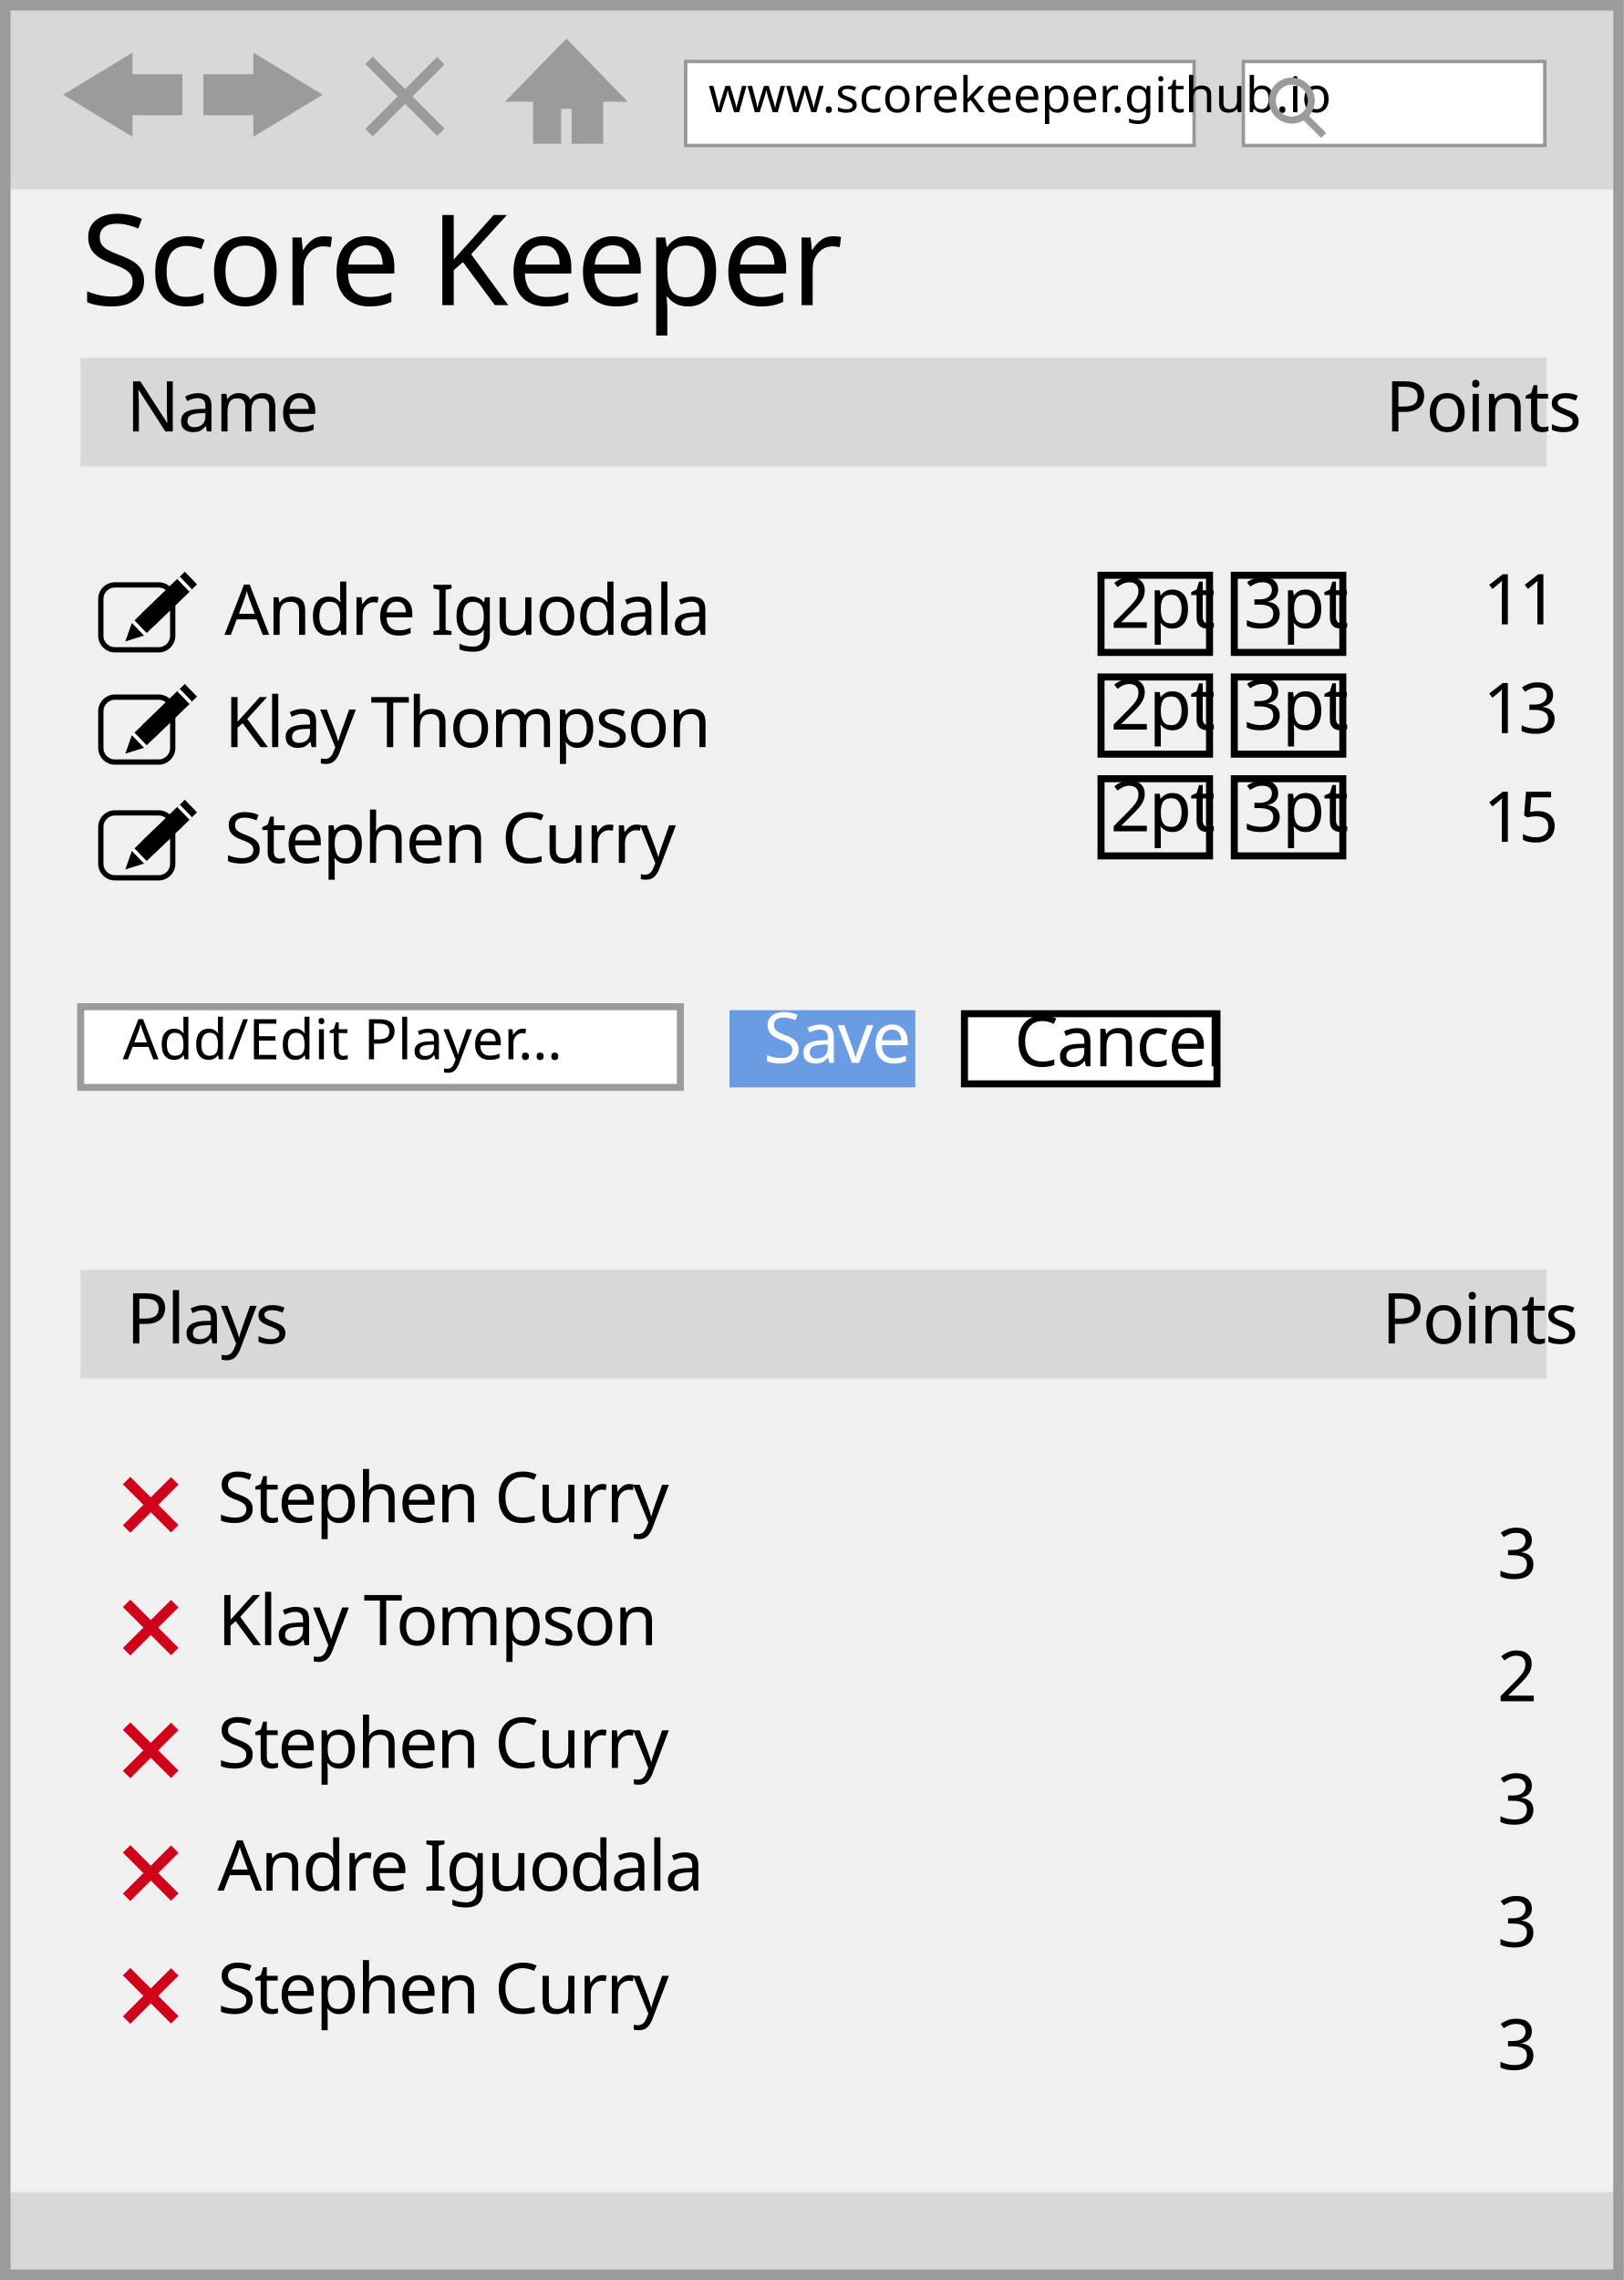
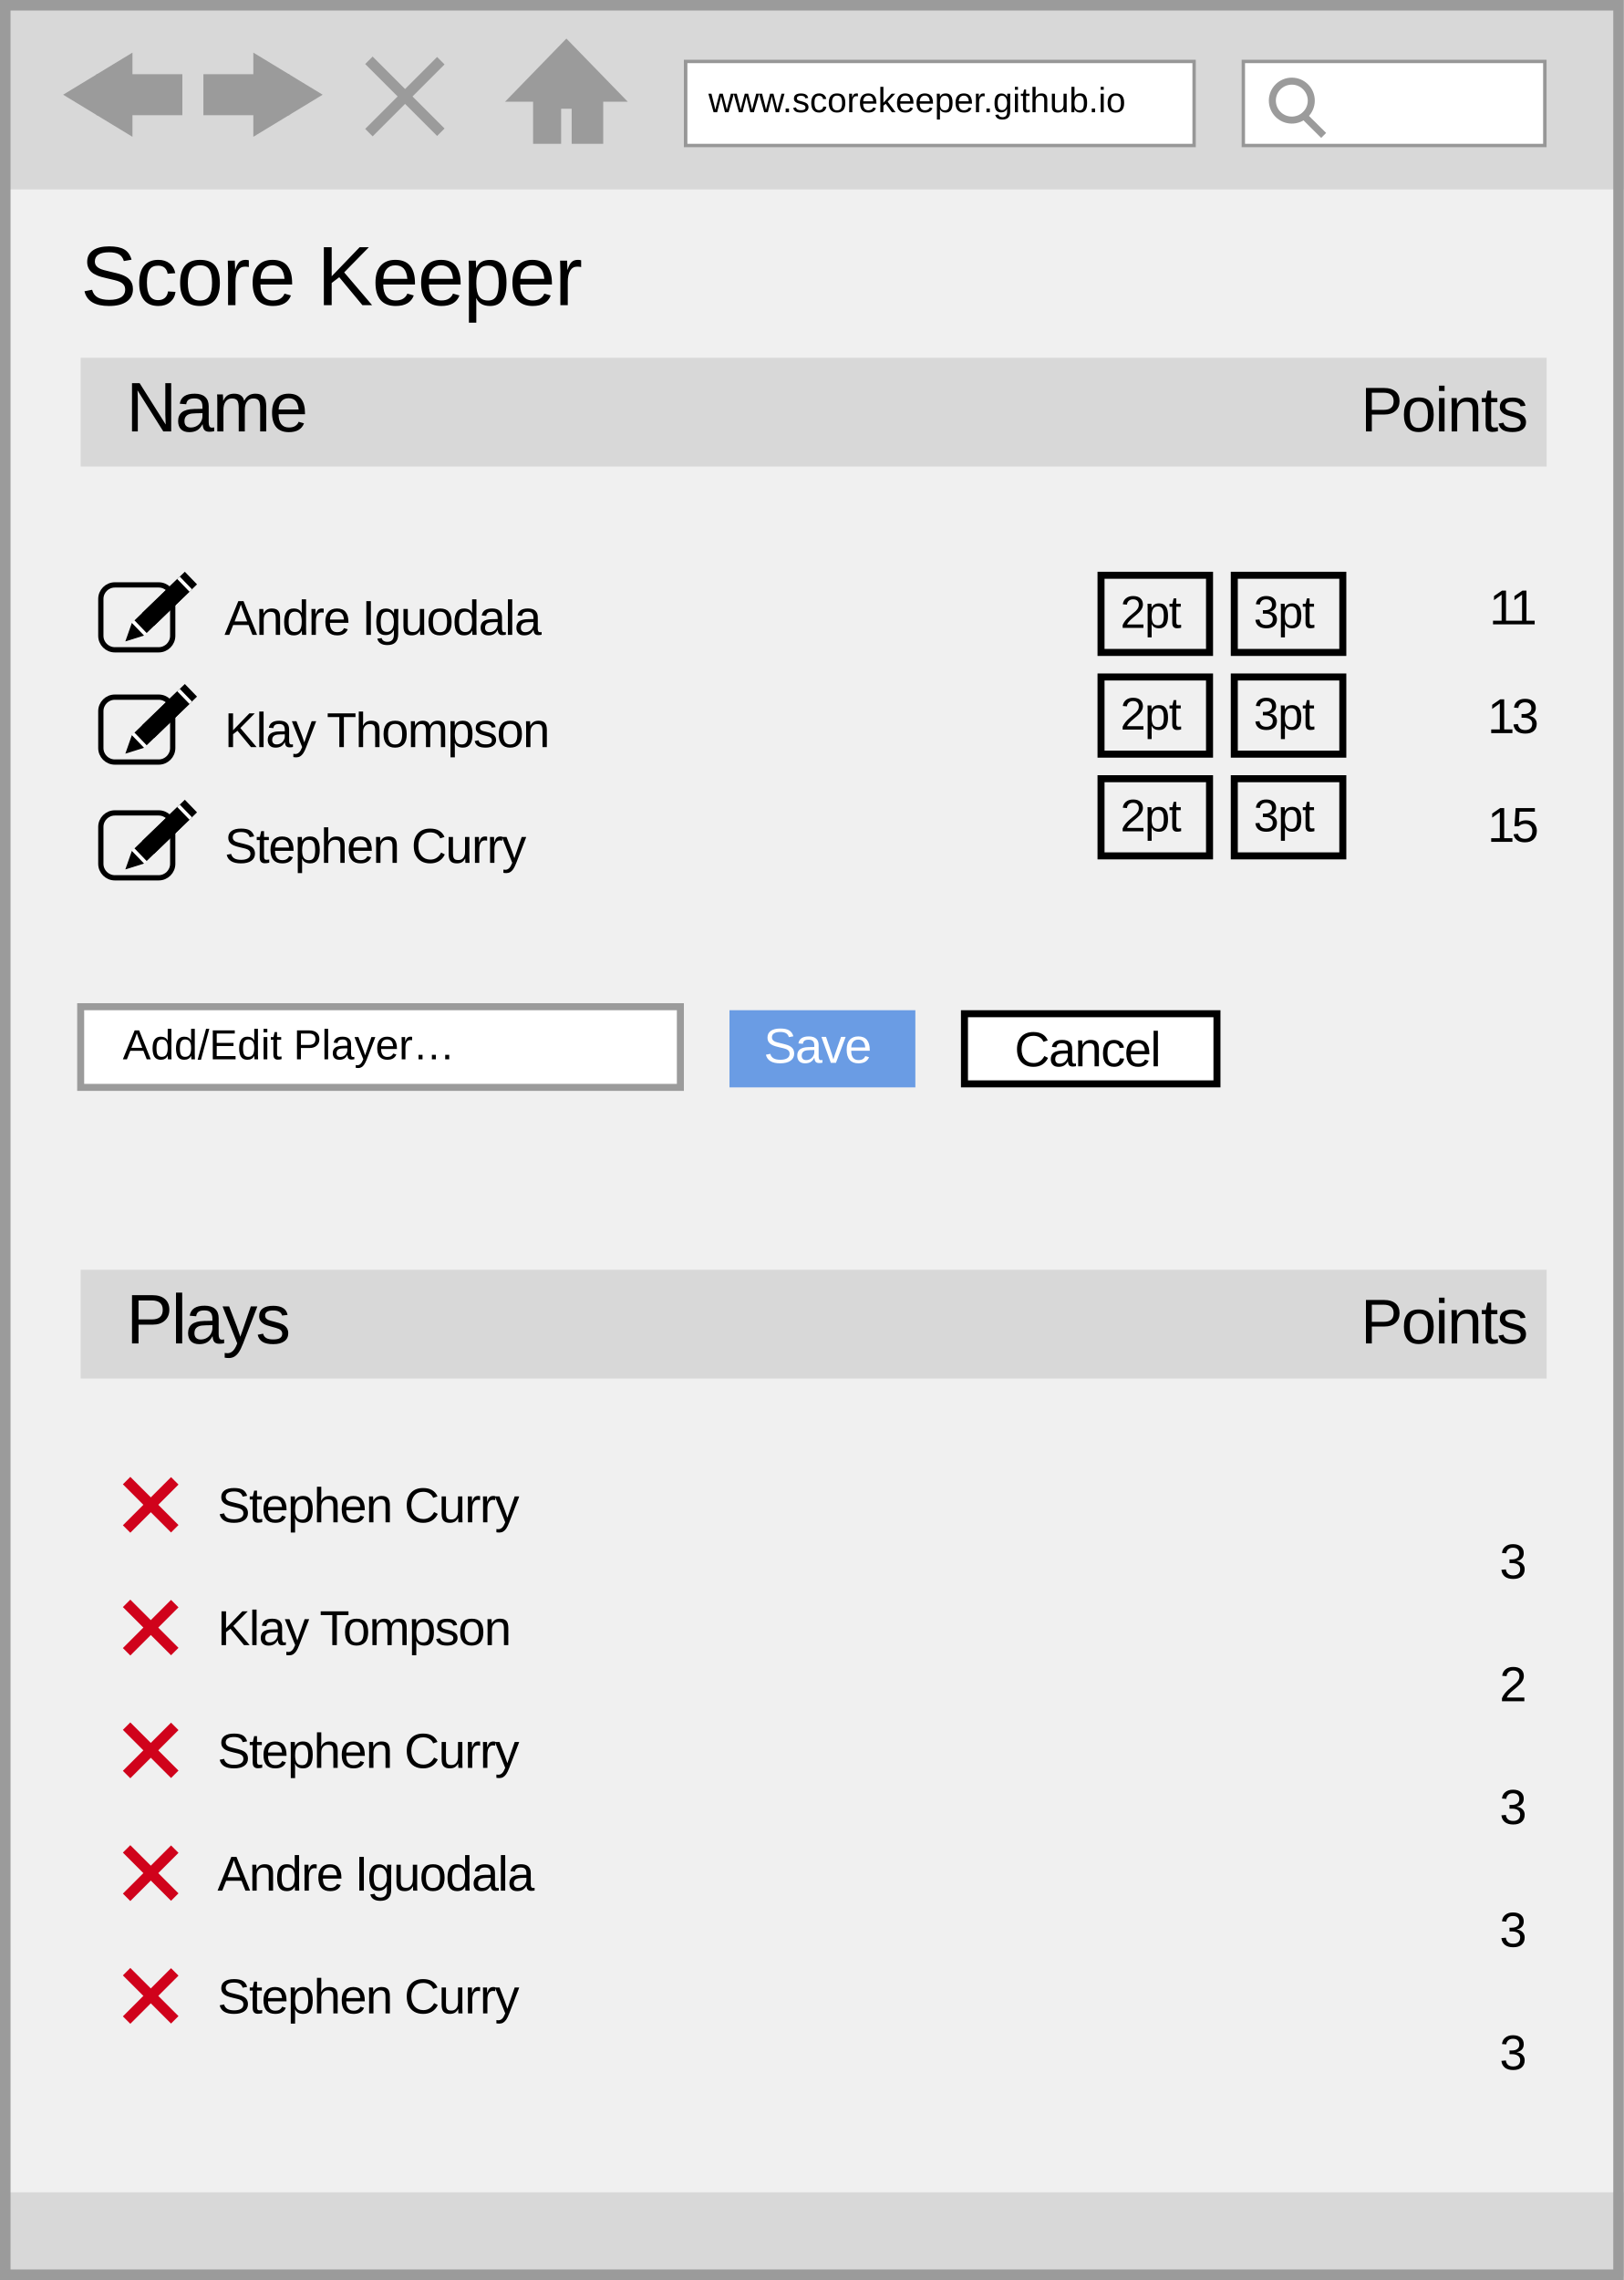
<svg xmlns="http://www.w3.org/2000/svg" xmlns:xlink="http://www.w3.org/1999/xlink" width="463px" height="650px" viewBox="0 0 463 650" version="1.1" style="background: #FFFFFF;">
  <defs>
    <rect id="path-1" x="22" y="286" width="173" height="25" />
    <rect id="path-2" x="0" y="0" width="74" height="22" />
    <rect id="path-3" x="195" y="17" width="146" height="25" />
    <rect id="path-4" x="354" y="17" width="87" height="25" />
  </defs>
  <g id="player_app" stroke="none" stroke-width="1" fill="none" fill-rule="evenodd">
    <rect id="Rectangle-Copy-3" fill="#D8D8D8" x="0" y="625" width="463" height="24" />
    <g id="Rectangle-4-Copy-2">
      <use fill="#FFFFFF" fill-rule="evenodd" xlink:href="#path-1" />
      <rect stroke="#9B9B9B" stroke-width="2" x="23" y="287" width="171" height="23" />
    </g>
-     <text id="Add/Edit-Player…" font-family="AppleSymbols, Apple Symbols" font-size="16" font-weight="normal" fill="#000000">
+     <text id="Add/Edit-Player…" font-family="ArialMT, Arial" font-size="12" font-weight="normal" fill="#000000">
      <tspan x="35" y="302">Add/Edit Player…</tspan>
    </text>
-     <text id="Score-Keeper" font-family="AppleSymbols, Apple Symbols" font-size="36" font-weight="normal" letter-spacing="-0.5" fill="#000000">
+     <text id="Score-Keeper" font-family="ArialMT, Arial" font-size="24" font-weight="normal" letter-spacing="-0.333" fill="#000000">
      <tspan x="23" y="87">Score Keeper</tspan>
    </text>
    <g id="Group-3" transform="translate(37, 421)">
      <g id="X-Copy" transform="translate(0, 2)" stroke="#D0021B" stroke-linecap="square" stroke-width="3">
        <path d="M0.158,0.158 L11.771,11.771" id="Line" />
      </g>
      <g id="X-Copy-2" transform="translate(6, 8) rotate(-90) translate(-6, -8) translate(0, 2)" stroke="#D0021B" stroke-linecap="square" stroke-width="3">
        <path d="M0.158,0.158 L11.771,11.771" id="Line" />
      </g>
-       <text id="Stephen-Curry" font-family="AppleSymbols, Apple Symbols" font-size="20" font-weight="normal" letter-spacing="-0.5" fill="#000000">
+       <text id="Stephen-Curry" font-family="ArialMT, Arial" font-size="14" font-weight="normal" letter-spacing="-0.35" fill="#000000">
        <tspan x="25" y="13">Stephen Curry</tspan>
      </text>
    </g>
    <g id="Group-3-Copy" transform="translate(37, 456)">
      <g id="X-Copy" transform="translate(0, 2)" stroke="#D0021B" stroke-linecap="square" stroke-width="3">
        <path d="M0.158,0.158 L11.771,11.771" id="Line" />
      </g>
      <g id="X-Copy-2" transform="translate(6, 8) rotate(-90) translate(-6, -8) translate(0, 2)" stroke="#D0021B" stroke-linecap="square" stroke-width="3">
        <path d="M0.158,0.158 L11.771,11.771" id="Line" />
      </g>
-       <text id="Klay-Tompson" font-family="AppleSymbols, Apple Symbols" font-size="20" font-weight="normal" letter-spacing="-0.5" fill="#000000">
+       <text id="Klay-Tompson" font-family="ArialMT, Arial" font-size="14" font-weight="normal" letter-spacing="-0.35" fill="#000000">
        <tspan x="25" y="13">Klay Tompson</tspan>
      </text>
    </g>
    <g id="Group-3-Copy-2" transform="translate(37, 491)">
      <g id="X-Copy" transform="translate(0, 2)" stroke="#D0021B" stroke-linecap="square" stroke-width="3">
        <path d="M0.158,0.158 L11.771,11.771" id="Line" />
      </g>
      <g id="X-Copy-2" transform="translate(6, 8) rotate(-90) translate(-6, -8) translate(0, 2)" stroke="#D0021B" stroke-linecap="square" stroke-width="3">
        <path d="M0.158,0.158 L11.771,11.771" id="Line" />
      </g>
-       <text id="Stephen-Curry" font-family="AppleSymbols, Apple Symbols" font-size="20" font-weight="normal" letter-spacing="-0.5" fill="#000000">
+       <text id="Stephen-Curry" font-family="ArialMT, Arial" font-size="14" font-weight="normal" letter-spacing="-0.35" fill="#000000">
        <tspan x="25" y="13">Stephen Curry</tspan>
      </text>
    </g>
    <g id="Group-3-Copy-3" transform="translate(37, 526)">
      <g id="X-Copy" transform="translate(0, 2)" stroke="#D0021B" stroke-linecap="square" stroke-width="3">
        <path d="M0.158,0.158 L11.771,11.771" id="Line" />
      </g>
      <g id="X-Copy-2" transform="translate(6, 8) rotate(-90) translate(-6, -8) translate(0, 2)" stroke="#D0021B" stroke-linecap="square" stroke-width="3">
        <path d="M0.158,0.158 L11.771,11.771" id="Line" />
      </g>
-       <text id="Andre-Iguodala" font-family="AppleSymbols, Apple Symbols" font-size="20" font-weight="normal" letter-spacing="-0.5" fill="#000000">
+       <text id="Andre-Iguodala" font-family="ArialMT, Arial" font-size="14" font-weight="normal" letter-spacing="-0.35" fill="#000000">
        <tspan x="25" y="13">Andre Iguodala</tspan>
      </text>
    </g>
    <g id="Group-3-Copy-4" transform="translate(37, 561)">
      <g id="X-Copy" transform="translate(0, 2)" stroke="#D0021B" stroke-linecap="square" stroke-width="3">
        <path d="M0.158,0.158 L11.771,11.771" id="Line" />
      </g>
      <g id="X-Copy-2" transform="translate(6, 8) rotate(-90) translate(-6, -8) translate(0, 2)" stroke="#D0021B" stroke-linecap="square" stroke-width="3">
        <path d="M0.158,0.158 L11.771,11.771" id="Line" />
      </g>
-       <text id="Stephen-Curry" font-family="AppleSymbols, Apple Symbols" font-size="20" font-weight="normal" letter-spacing="-0.5" fill="#000000">
+       <text id="Stephen-Curry" font-family="ArialMT, Arial" font-size="14" font-weight="normal" letter-spacing="-0.35" fill="#000000">
        <tspan x="25" y="13">Stephen Curry</tspan>
      </text>
    </g>
    <g id="Group-2" transform="translate(23, 102)">
      <rect id="Rectangle-Copy" fill="#D8D8D8" x="0" y="0" width="418" height="31" />
-       <text id="Name" font-family="AppleSymbols, Apple Symbols" font-size="20" font-weight="normal" letter-spacing="-0.5" fill="#000000">
+       <text id="Name" font-family="ArialMT, Arial" font-size="20" font-weight="normal" letter-spacing="-0.5" fill="#000000">
        <tspan x="13" y="21">Name</tspan>
      </text>
-       <text id="Points" font-family="AppleSymbols, Apple Symbols" font-size="20" font-weight="normal" letter-spacing="-0.5" fill="#000000">
-         <tspan x="372" y="21">Points</tspan>
-       </text>
-     </g>
-     <g id="Save" transform="translate(208, 288)">
-       <rect id="Rectangle-Copy" fill="#6A9CE4" x="0" y="0" width="53" height="22" />
-       <text font-family="AppleSymbols, Apple Symbols" font-size="20" font-weight="normal" letter-spacing="-0.5" fill="#FFFFFF">
-         <tspan x="9.677" y="15">Save</tspan>
+       <text id="Points" font-family="ArialMT, Arial" font-size="18" font-weight="normal" letter-spacing="-0.45" fill="#000000">
+         <tspan x="365" y="21">Points</tspan>
+       </text>
+     </g>
+     <g id="Save" transform="translate(208, 285)">
+       <rect id="Rectangle-Copy" fill="#6A9CE4" x="0" y="3" width="53" height="22" />
+       <text font-family="ArialMT, Arial" font-size="14" font-weight="normal" letter-spacing="-0.35" fill="#FFFFFF">
+         <tspan x="9.745" y="18">Save</tspan>
      </text>
    </g>
    <g id="Cancel" transform="translate(274, 288)">
      <g id="Rectangle-Copy">
        <use fill="#FFFFFF" fill-rule="evenodd" xlink:href="#path-2" />
        <rect stroke="#000000" stroke-width="2" x="1" y="1" width="72" height="20" />
      </g>
-       <text font-family="AppleSymbols, Apple Symbols" font-size="20" font-weight="normal" letter-spacing="-0.5" fill="#000000">
-         <tspan x="15.181" y="16">Cancel</tspan>
+       <text font-family="ArialMT, Arial" font-size="14" font-weight="normal" letter-spacing="-0.35" fill="#000000">
+         <tspan x="15.26" y="16">Cancel</tspan>
      </text>
    </g>
    <g id="Group-2-Copy" transform="translate(23, 362)">
      <rect id="Rectangle-Copy" fill="#D8D8D8" x="0" y="0" width="418" height="31" />
-       <text id="Plays" font-family="AppleSymbols, Apple Symbols" font-size="20" font-weight="normal" letter-spacing="-0.5" fill="#000000">
+       <text id="Plays" font-family="ArialMT, Arial" font-size="20" font-weight="normal" letter-spacing="-0.5" fill="#000000">
        <tspan x="13" y="21">Plays</tspan>
      </text>
-       <text id="Points" font-family="AppleSymbols, Apple Symbols" font-size="20" font-weight="normal" letter-spacing="-0.5" fill="#000000">
-         <tspan x="371" y="21">Points</tspan>
+       <text id="Points" font-family="ArialMT, Arial" font-size="18" font-weight="normal" letter-spacing="-0.45" fill="#000000">
+         <tspan x="365" y="21">Points</tspan>
      </text>
    </g>
    <g id="Group-4" transform="translate(28, 163)">
      <g id="pencil_box">
        <rect id="Rectangle-5" stroke="#000000" stroke-width="1.5" x="0.75" y="3.75" width="20.5" height="18.5" rx="4" />
        <g id="pencil" transform="translate(17.08806, 10.82891) rotate(-134) translate(-17.08806, -10.82891) translate(14.58806, -2.171092)">
          <rect id="Rectangle-6" fill="#000000" x="0" y="6" width="5" height="17" />
          <rect id="Rectangle-6-Copy" fill="#000000" x="0" y="9" width="5" height="17" />
          <rect id="Rectangle-6-Copy-2" fill="#FFFFFF" x="0" y="23" width="5" height="1" />
          <rect id="Rectangle-6-Copy-3" fill="#FFFFFF" x="0" y="5" width="5" height="1" />
          <polygon id="Triangle-3" fill="#000000" points="2.5 0 5 5 0 5" />
        </g>
      </g>
-       <text id="Andre-Iguodala" font-family="AppleSymbols, Apple Symbols" font-size="20" font-weight="normal" letter-spacing="-0.5" fill="#000000">
+       <text id="Andre-Iguodala" font-family="ArialMT, Arial" font-size="14" font-weight="normal" letter-spacing="-0.35" fill="#000000">
        <tspan x="36" y="18">Andre Iguodala</tspan>
      </text>
    </g>
    <g id="Group-4-Copy" transform="translate(28, 195)">
      <g id="pencil_box">
        <rect id="Rectangle-5" stroke="#000000" stroke-width="1.5" x="0.75" y="3.75" width="20.5" height="18.5" rx="4" />
        <g id="pencil" transform="translate(17.08806, 10.82891) rotate(-134) translate(-17.08806, -10.82891) translate(14.58806, -2.171092)">
          <rect id="Rectangle-6" fill="#000000" x="0" y="6" width="5" height="17" />
          <rect id="Rectangle-6-Copy" fill="#000000" x="0" y="9" width="5" height="17" />
          <rect id="Rectangle-6-Copy-2" fill="#FFFFFF" x="0" y="23" width="5" height="1" />
          <rect id="Rectangle-6-Copy-3" fill="#FFFFFF" x="0" y="5" width="5" height="1" />
          <polygon id="Triangle-3" fill="#000000" points="2.5 0 5 5 0 5" />
        </g>
      </g>
-       <text id="Klay-Thompson" font-family="AppleSymbols, Apple Symbols" font-size="20" font-weight="normal" letter-spacing="-0.5" fill="#000000">
+       <text id="Klay-Thompson" font-family="ArialMT, Arial" font-size="14" font-weight="normal" letter-spacing="-0.35" fill="#000000">
        <tspan x="36" y="18">Klay Thompson</tspan>
      </text>
    </g>
    <g id="Group-4-Copy-2" transform="translate(28, 228)">
      <g id="pencil_box">
        <rect id="Rectangle-5" stroke="#000000" stroke-width="1.5" x="0.75" y="3.75" width="20.5" height="18.5" rx="4" />
        <g id="pencil" transform="translate(17.08806, 10.82891) rotate(-134) translate(-17.08806, -10.82891) translate(14.58806, -2.171092)">
          <rect id="Rectangle-6" fill="#000000" x="0" y="6" width="5" height="17" />
          <rect id="Rectangle-6-Copy" fill="#000000" x="0" y="9" width="5" height="17" />
          <rect id="Rectangle-6-Copy-2" fill="#FFFFFF" x="0" y="23" width="5" height="1" />
          <rect id="Rectangle-6-Copy-3" fill="#FFFFFF" x="0" y="5" width="5" height="1" />
          <polygon id="Triangle-3" fill="#000000" points="2.5 0 5 5 0 5" />
        </g>
      </g>
-       <text id="Stephen-Curry" font-family="AppleSymbols, Apple Symbols" font-size="20" font-weight="normal" letter-spacing="-0.5" fill="#000000">
+       <text id="Stephen-Curry" font-family="ArialMT, Arial" font-size="14" font-weight="normal" letter-spacing="-0.35" fill="#000000">
        <tspan x="36" y="18">Stephen Curry</tspan>
      </text>
    </g>
    <g id="Group-6" transform="translate(296, 163)">
      <g id="Group-5">
-         <text id="2pt" font-family="AppleSymbols, Apple Symbols" font-size="20" font-weight="normal" letter-spacing="-0.5" fill="#000000">
-           <tspan x="20.597" y="16">2pt</tspan>
+         <text id="2pt" font-family="ArialMT, Arial" font-size="13" font-weight="normal" letter-spacing="-0.325" fill="#000000">
+           <tspan x="23.452" y="16">2pt</tspan>
        </text>
        <rect id="Rectangle-7" stroke="#000000" stroke-width="2" x="17.941" y="1" width="30.941" height="22" />
      </g>
      <g id="Group-5-Copy" transform="translate(38, 0)">
-         <text id="3pt" font-family="AppleSymbols, Apple Symbols" font-size="20" font-weight="normal" letter-spacing="-0.5" fill="#000000">
-           <tspan x="20.597" y="16">3pt</tspan>
+         <text id="3pt" font-family="ArialMT, Arial" font-size="13" font-weight="normal" letter-spacing="-0.325" fill="#000000">
+           <tspan x="23.452" y="16">3pt</tspan>
        </text>
        <rect id="Rectangle-7" stroke="#000000" stroke-width="2" x="17.941" y="1" width="30.941" height="22" />
      </g>
    </g>
    <g id="Group-6-Copy" transform="translate(296, 192)">
      <g id="Group-5">
-         <text id="2pt" font-family="AppleSymbols, Apple Symbols" font-size="20" font-weight="normal" letter-spacing="-0.5" fill="#000000">
-           <tspan x="20.597" y="16">2pt</tspan>
+         <text id="2pt" font-family="ArialMT, Arial" font-size="13" font-weight="normal" letter-spacing="-0.325" fill="#000000">
+           <tspan x="23.452" y="16">2pt</tspan>
        </text>
        <rect id="Rectangle-7" stroke="#000000" stroke-width="2" x="17.941" y="1" width="30.941" height="22" />
      </g>
      <g id="Group-5-Copy" transform="translate(38, 0)">
-         <text id="3pt" font-family="AppleSymbols, Apple Symbols" font-size="20" font-weight="normal" letter-spacing="-0.5" fill="#000000">
-           <tspan x="20.597" y="16">3pt</tspan>
+         <text id="3pt" font-family="ArialMT, Arial" font-size="13" font-weight="normal" letter-spacing="-0.325" fill="#000000">
+           <tspan x="23.452" y="16">3pt</tspan>
        </text>
        <rect id="Rectangle-7" stroke="#000000" stroke-width="2" x="17.941" y="1" width="30.941" height="22" />
      </g>
    </g>
    <g id="Group-6-Copy-2" transform="translate(296, 221)">
      <g id="Group-5">
-         <text id="2pt" font-family="AppleSymbols, Apple Symbols" font-size="20" font-weight="normal" letter-spacing="-0.5" fill="#000000">
-           <tspan x="20.597" y="16">2pt</tspan>
+         <text id="2pt" font-family="ArialMT, Arial" font-size="13" font-weight="normal" letter-spacing="-0.325" fill="#000000">
+           <tspan x="23.452" y="16">2pt</tspan>
        </text>
        <rect id="Rectangle-7" stroke="#000000" stroke-width="2" x="17.941" y="1" width="30.941" height="22" />
      </g>
      <g id="Group-5-Copy" transform="translate(38, 0)">
-         <text id="3pt" font-family="AppleSymbols, Apple Symbols" font-size="20" font-weight="normal" letter-spacing="-0.5" fill="#000000">
-           <tspan x="20.597" y="16">3pt</tspan>
-         </text>
-         <rect id="Rectangle-7" stroke="#000000" stroke-width="2" x="17.941" y="1" width="30.941" height="22" />
-       </g>
-     </g>
-     <g id="plays--&gt;-points" transform="translate(421, 165)" fill="#000000" font-family="AppleSymbols, Apple Symbols" font-size="20" font-weight="normal" letter-spacing="-1.31">
+         <text id="3pt" font-family="ArialMT, Arial" font-size="13" font-weight="normal" letter-spacing="-0.325" fill="#000000">
+           <tspan x="23.452" y="16">3pt</tspan>
+         </text>
+         <rect id="Rectangle-7" stroke="#000000" stroke-width="2" x="17.941" y="1" width="30.941" height="22" />
+       </g>
+     </g>
+     <g id="plays--&gt;-points" transform="translate(421, 165)" fill="#000000" font-family="ArialMT, Arial" font-size="14" font-weight="normal" letter-spacing="-0.917">
      <text id="15">
-         <tspan x="1.847" y="75">15</tspan>
+         <tspan x="3.131" y="75">15</tspan>
      </text>
      <text id="13">
-         <tspan x="1.847" y="44">13</tspan>
+         <tspan x="3.131" y="44">13</tspan>
      </text>
      <text id="11">
-         <tspan x="1.847" y="13">11</tspan>
-       </text>
-       <text id="3">
-         <tspan x="5.924" y="285">3</tspan>
+         <tspan x="3.65" y="13">11</tspan>
+       </text>
+       <text id="3">
+         <tspan x="6.565" y="285">3</tspan>
      </text>
      <text id="2">
-         <tspan x="5.924" y="320">2</tspan>
-       </text>
-       <text id="3">
-         <tspan x="5.924" y="355">3</tspan>
-       </text>
-       <text id="3">
-         <tspan x="5.924" y="390">3</tspan>
-       </text>
-       <text id="3">
-         <tspan x="5.924" y="425">3</tspan>
+         <tspan x="6.565" y="320">2</tspan>
+       </text>
+       <text id="3">
+         <tspan x="6.565" y="355">3</tspan>
+       </text>
+       <text id="3">
+         <tspan x="6.565" y="390">3</tspan>
+       </text>
+       <text id="3">
+         <tspan x="6.565" y="425">3</tspan>
      </text>
    </g>
    <g id="Group-7">
      <rect id="nav_bar" fill="#D8D8D8" x="0" y="0" width="463" height="54" />
      <g id="&lt;---&gt;" transform="translate(18, 15)" fill="#9B9B9B">
        <g id="&lt;--backward">
          <rect id="Rectangle" x="9.488" y="6.154" width="24.512" height="11.692" />
          <polygon id="Triangle" points="0 12 19.767 0 19.767 24" />
        </g>
        <g id="forward--&gt;" transform="translate(57, 12) rotate(-180) translate(-57, -12) translate(40, 0)">
          <rect id="Rectangle" x="9.488" y="6.154" width="24.512" height="11.692" />
          <polygon id="Triangle" points="0 12 19.767 0 19.767 24" />
        </g>
      </g>
      <g id="Rectangle-4">
        <use fill="#FFFFFF" fill-rule="evenodd" xlink:href="#path-3" />
        <rect stroke="#979797" stroke-width="1" x="195.5" y="17.5" width="145" height="24" />
      </g>
      <g id="Rectangle-4-Copy">
        <use fill="#FFFFFF" fill-rule="evenodd" xlink:href="#path-4" />
        <rect stroke="#979797" stroke-width="1" x="354.5" y="17.5" width="86" height="24" />
      </g>
      <g id="Group" transform="translate(144, 11)">
        <polygon id="Triangle-2" fill="#9B9B9B" points="17.5 0 35 18 0 18" />
        <rect id="Rectangle-2" fill="#9B9B9B" x="8" y="15" width="20" height="15" />
        <rect id="Rectangle-3" fill="#D8D8D8" x="16" y="20" width="3" height="11" />
      </g>
-       <text id="www.scorekeeper.gith" font-family="AppleSymbols, Apple Symbols" font-size="14" font-weight="normal" fill="#000000">
+       <text id="www.scorekeeper.gith" font-family="ArialMT, Arial" font-size="10" font-weight="normal" fill="#000000">
        <tspan x="202" y="32">www.scorekeeper.github.io</tspan>
      </text>
      <g id="Group-3-Copy-5" transform="translate(106, 18)" stroke="#9B9B9B" stroke-linecap="square" stroke-width="3">
        <g id="X-Copy">
          <path d="M0.25,0.25 L18.638,18.638" id="Line" />
        </g>
        <g id="X-Copy-2" transform="translate(9.5, 9.5) rotate(-90) translate(-9.5, -9.5) ">
          <path d="M0.25,0.25 L18.638,18.638" id="Line" />
        </g>
      </g>
      <g id="glass" transform="translate(370, 31) rotate(-5) translate(-370, -31) translate(363, 23)" stroke="#9B9B9B" stroke-width="2">
        <circle id="Oval" cx="5.55" cy="5.55" r="5.55" />
        <path d="M8.722,10.307 L13.083,15.461" id="Line-2" stroke-linecap="square" />
      </g>
    </g>
    <rect id="outer_border" stroke="#9B9B9B" stroke-width="3" x="1.5" y="1.5" width="460" height="647" />
  </g>
</svg>
